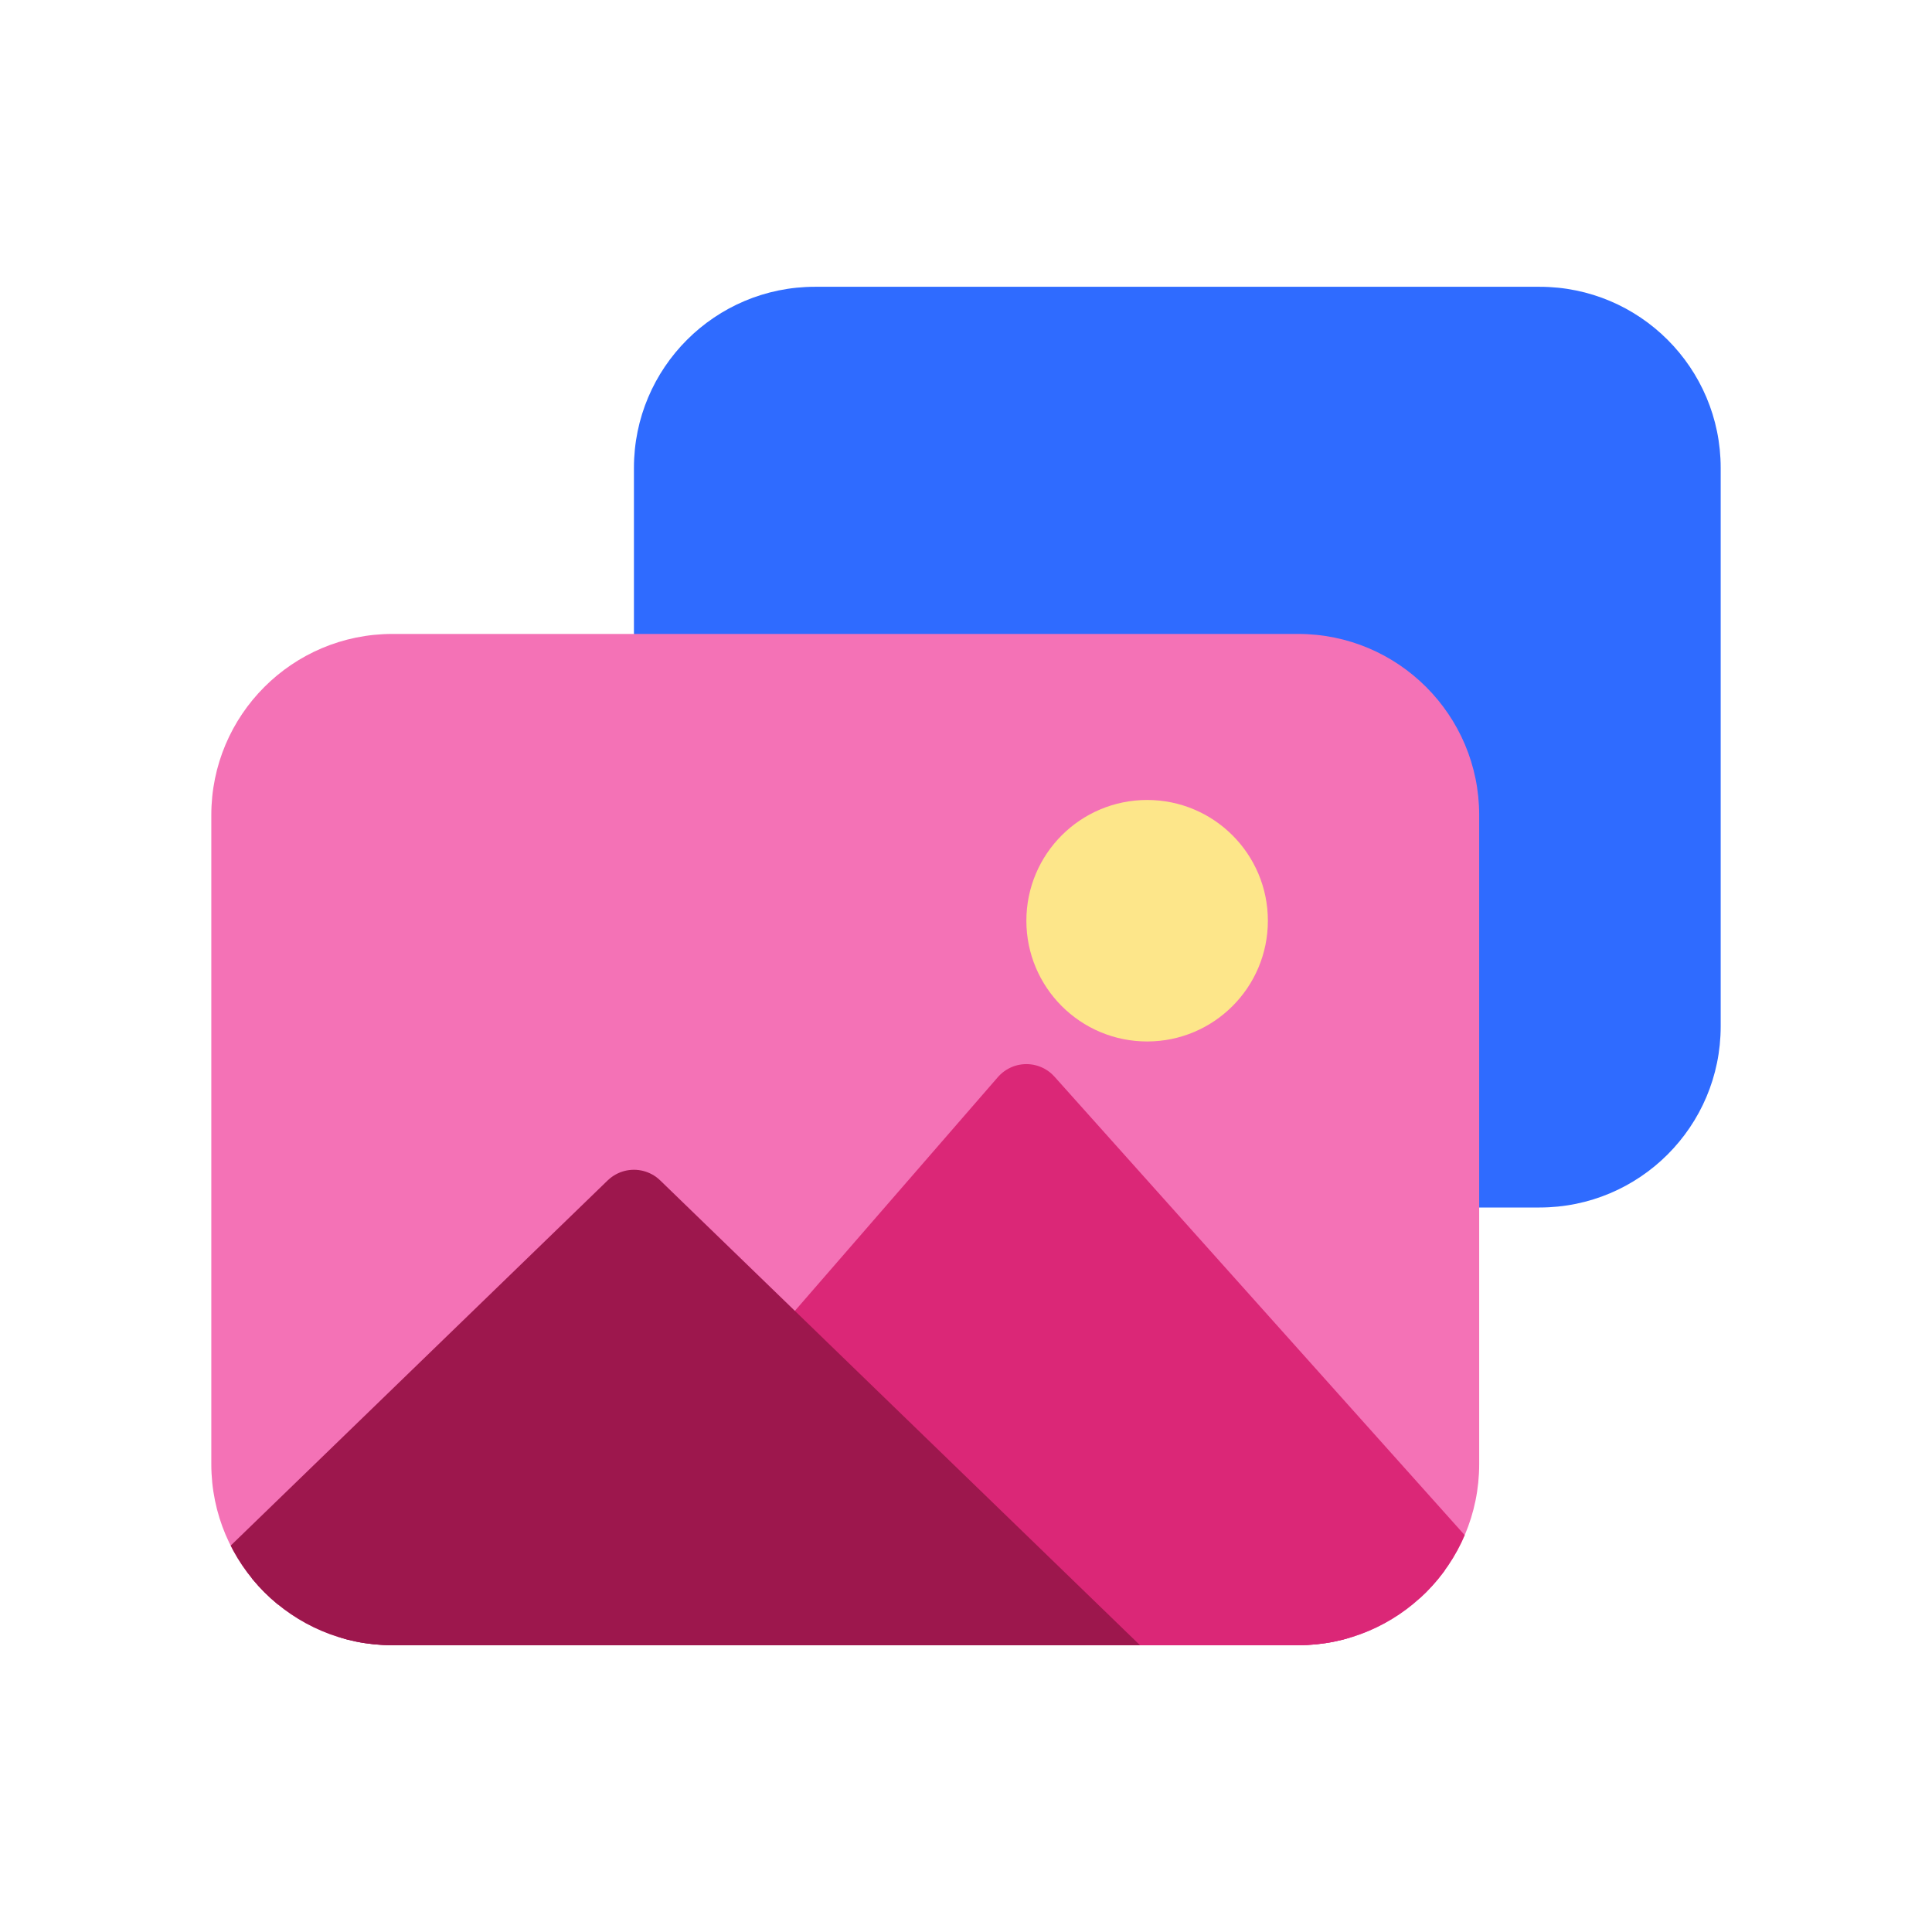
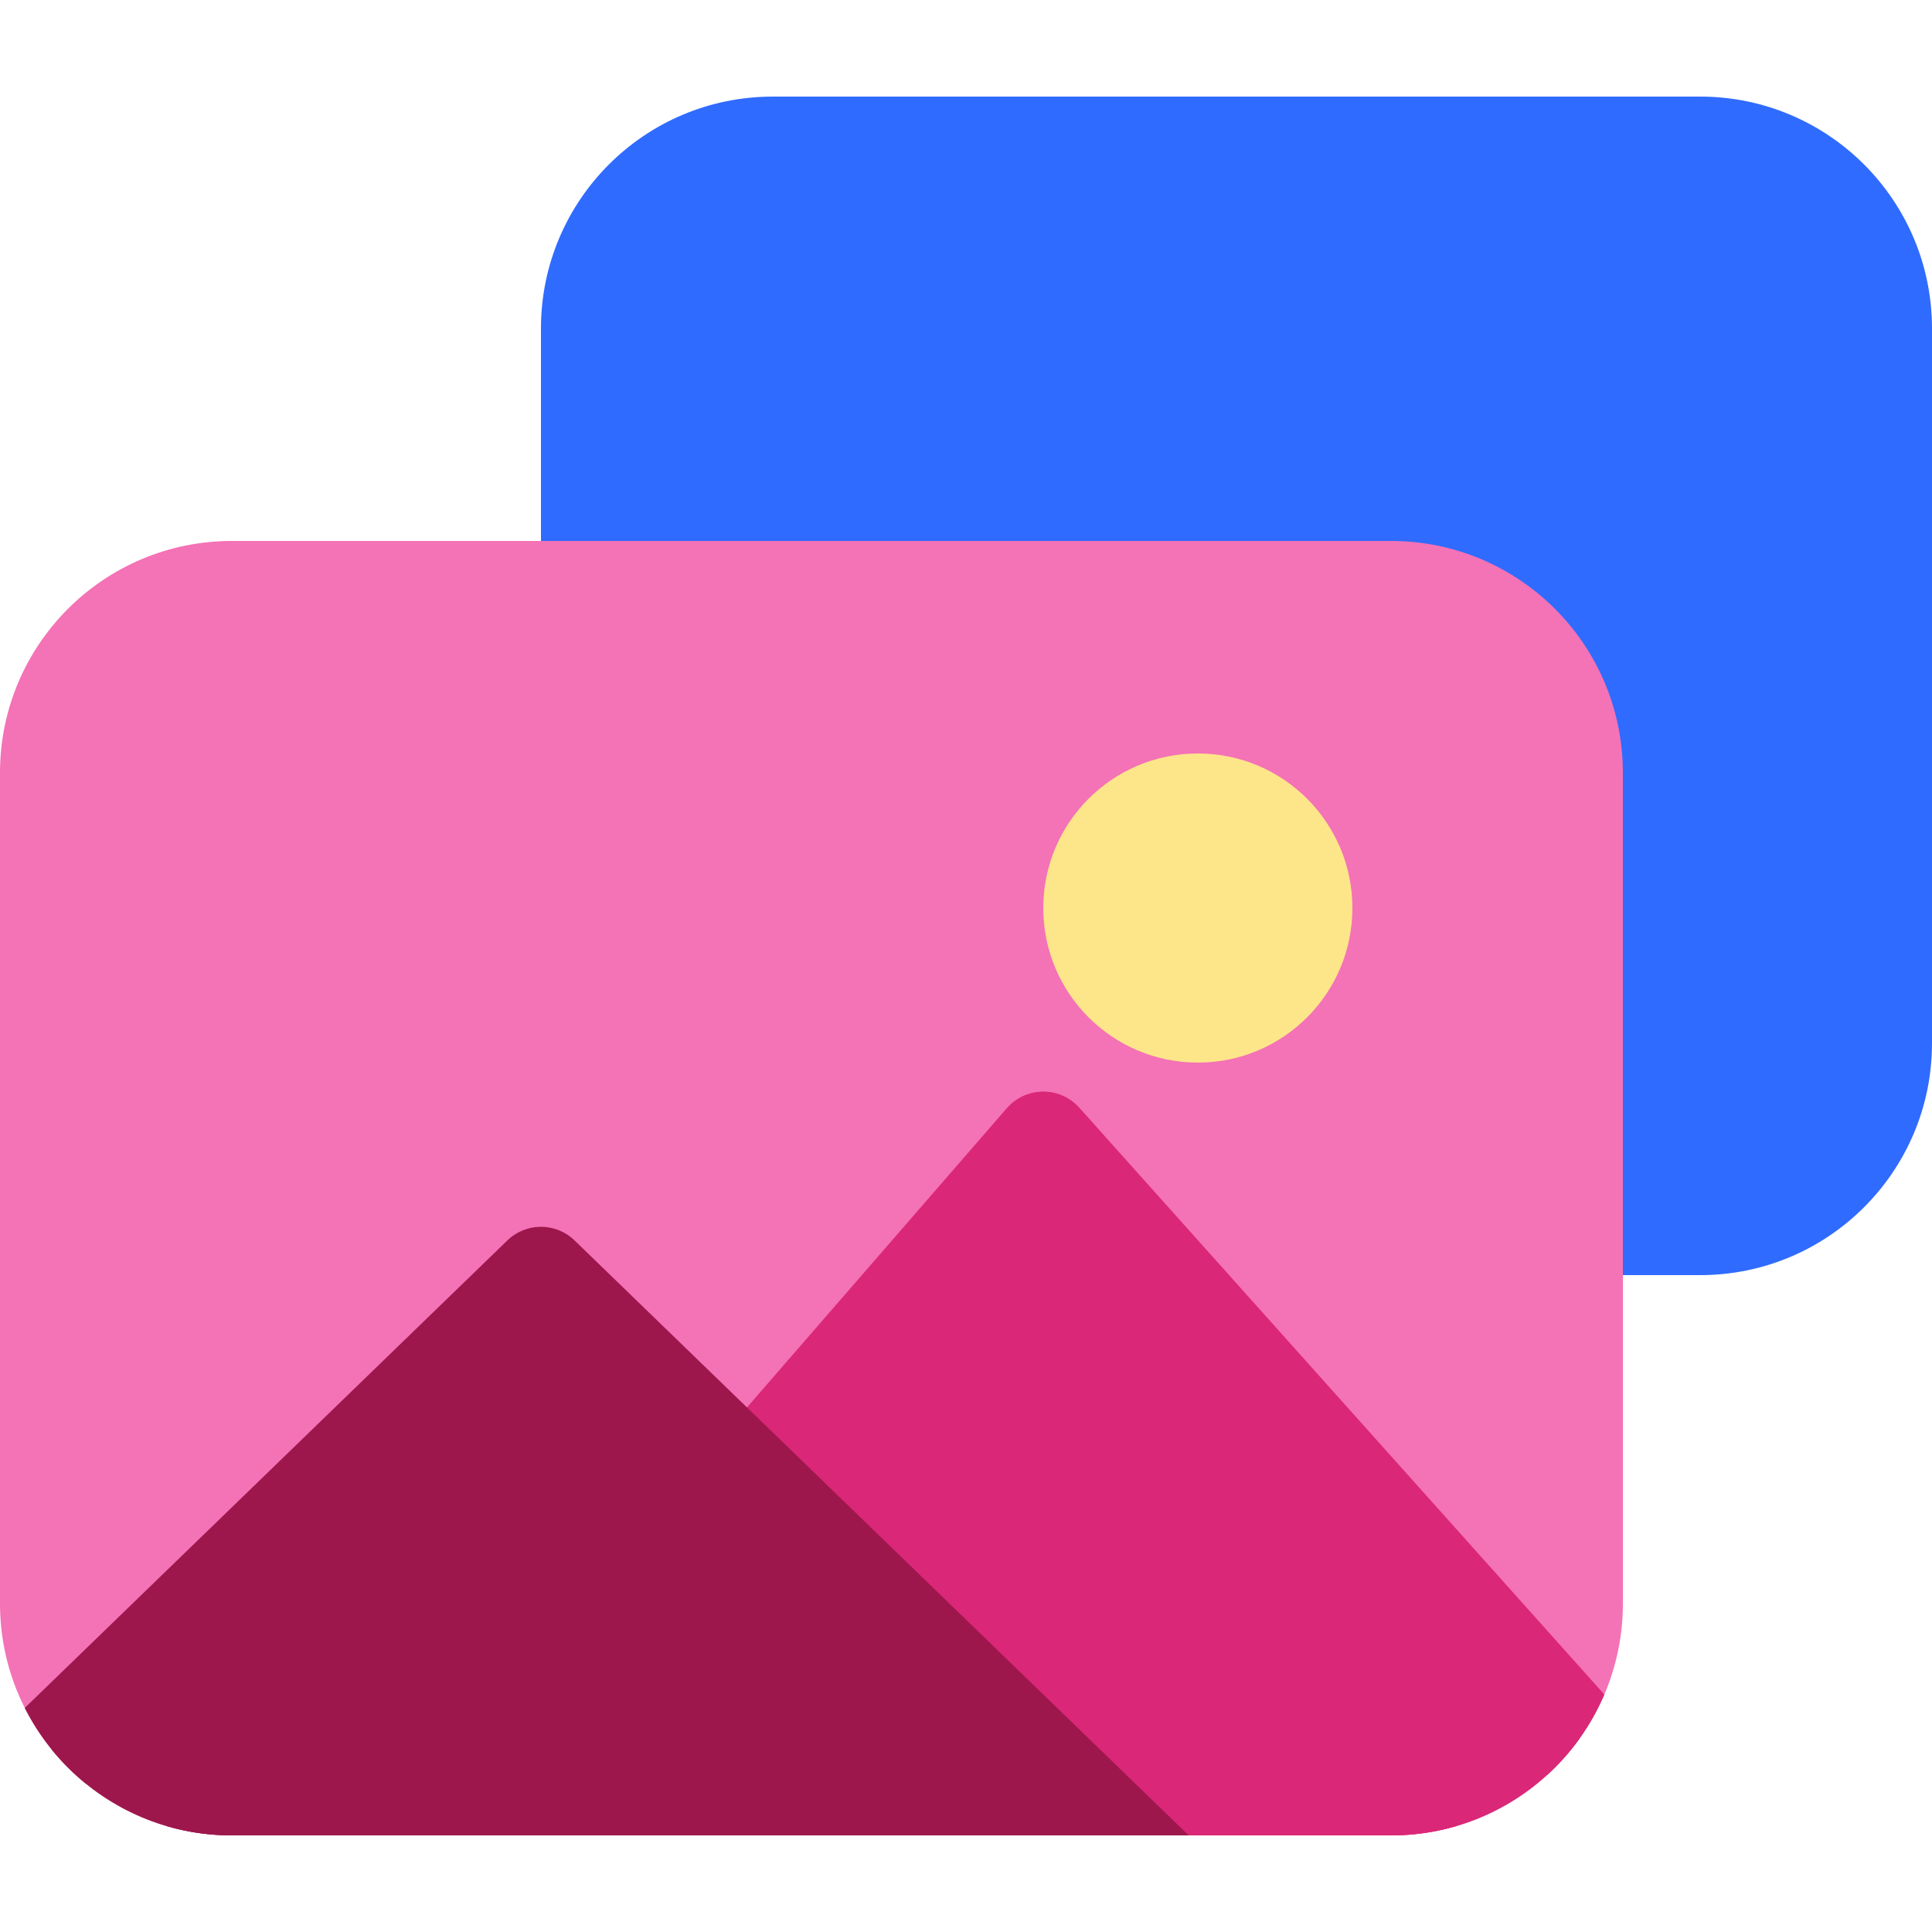
- <svg xmlns="http://www.w3.org/2000/svg" viewBox="0 0 256 256" width="256" height="256" role="img" aria-label="Quantalog Media">
+ <svg xmlns="http://www.w3.org/2000/svg" viewBox="28 28 200 200" width="256" height="256" role="img" aria-label="Quantalog Media">
  <defs>
    <clipPath id="qm-card">
      <rect x="28" y="84" width="168" height="134" rx="24" />
    </clipPath>
  </defs>
  <rect x="84" y="38" width="144" height="122" rx="24" fill="#2F6BFF" />
  <rect x="28" y="84" width="168" height="134" rx="24" fill="#F472B6" />
  <g clip-path="url(#qm-card)">
    <path d="M70 222 136 146 204 222Z" fill="#DB2777" stroke="#DB2777" stroke-width="10" stroke-linejoin="round" />
    <path d="M20 222 84 160 148 222Z" fill="#9D174D" stroke="#9D174D" stroke-width="10" stroke-linejoin="round" />
  </g>
  <circle cx="152" cy="122" r="16" fill="#FDE68A" />
</svg>
